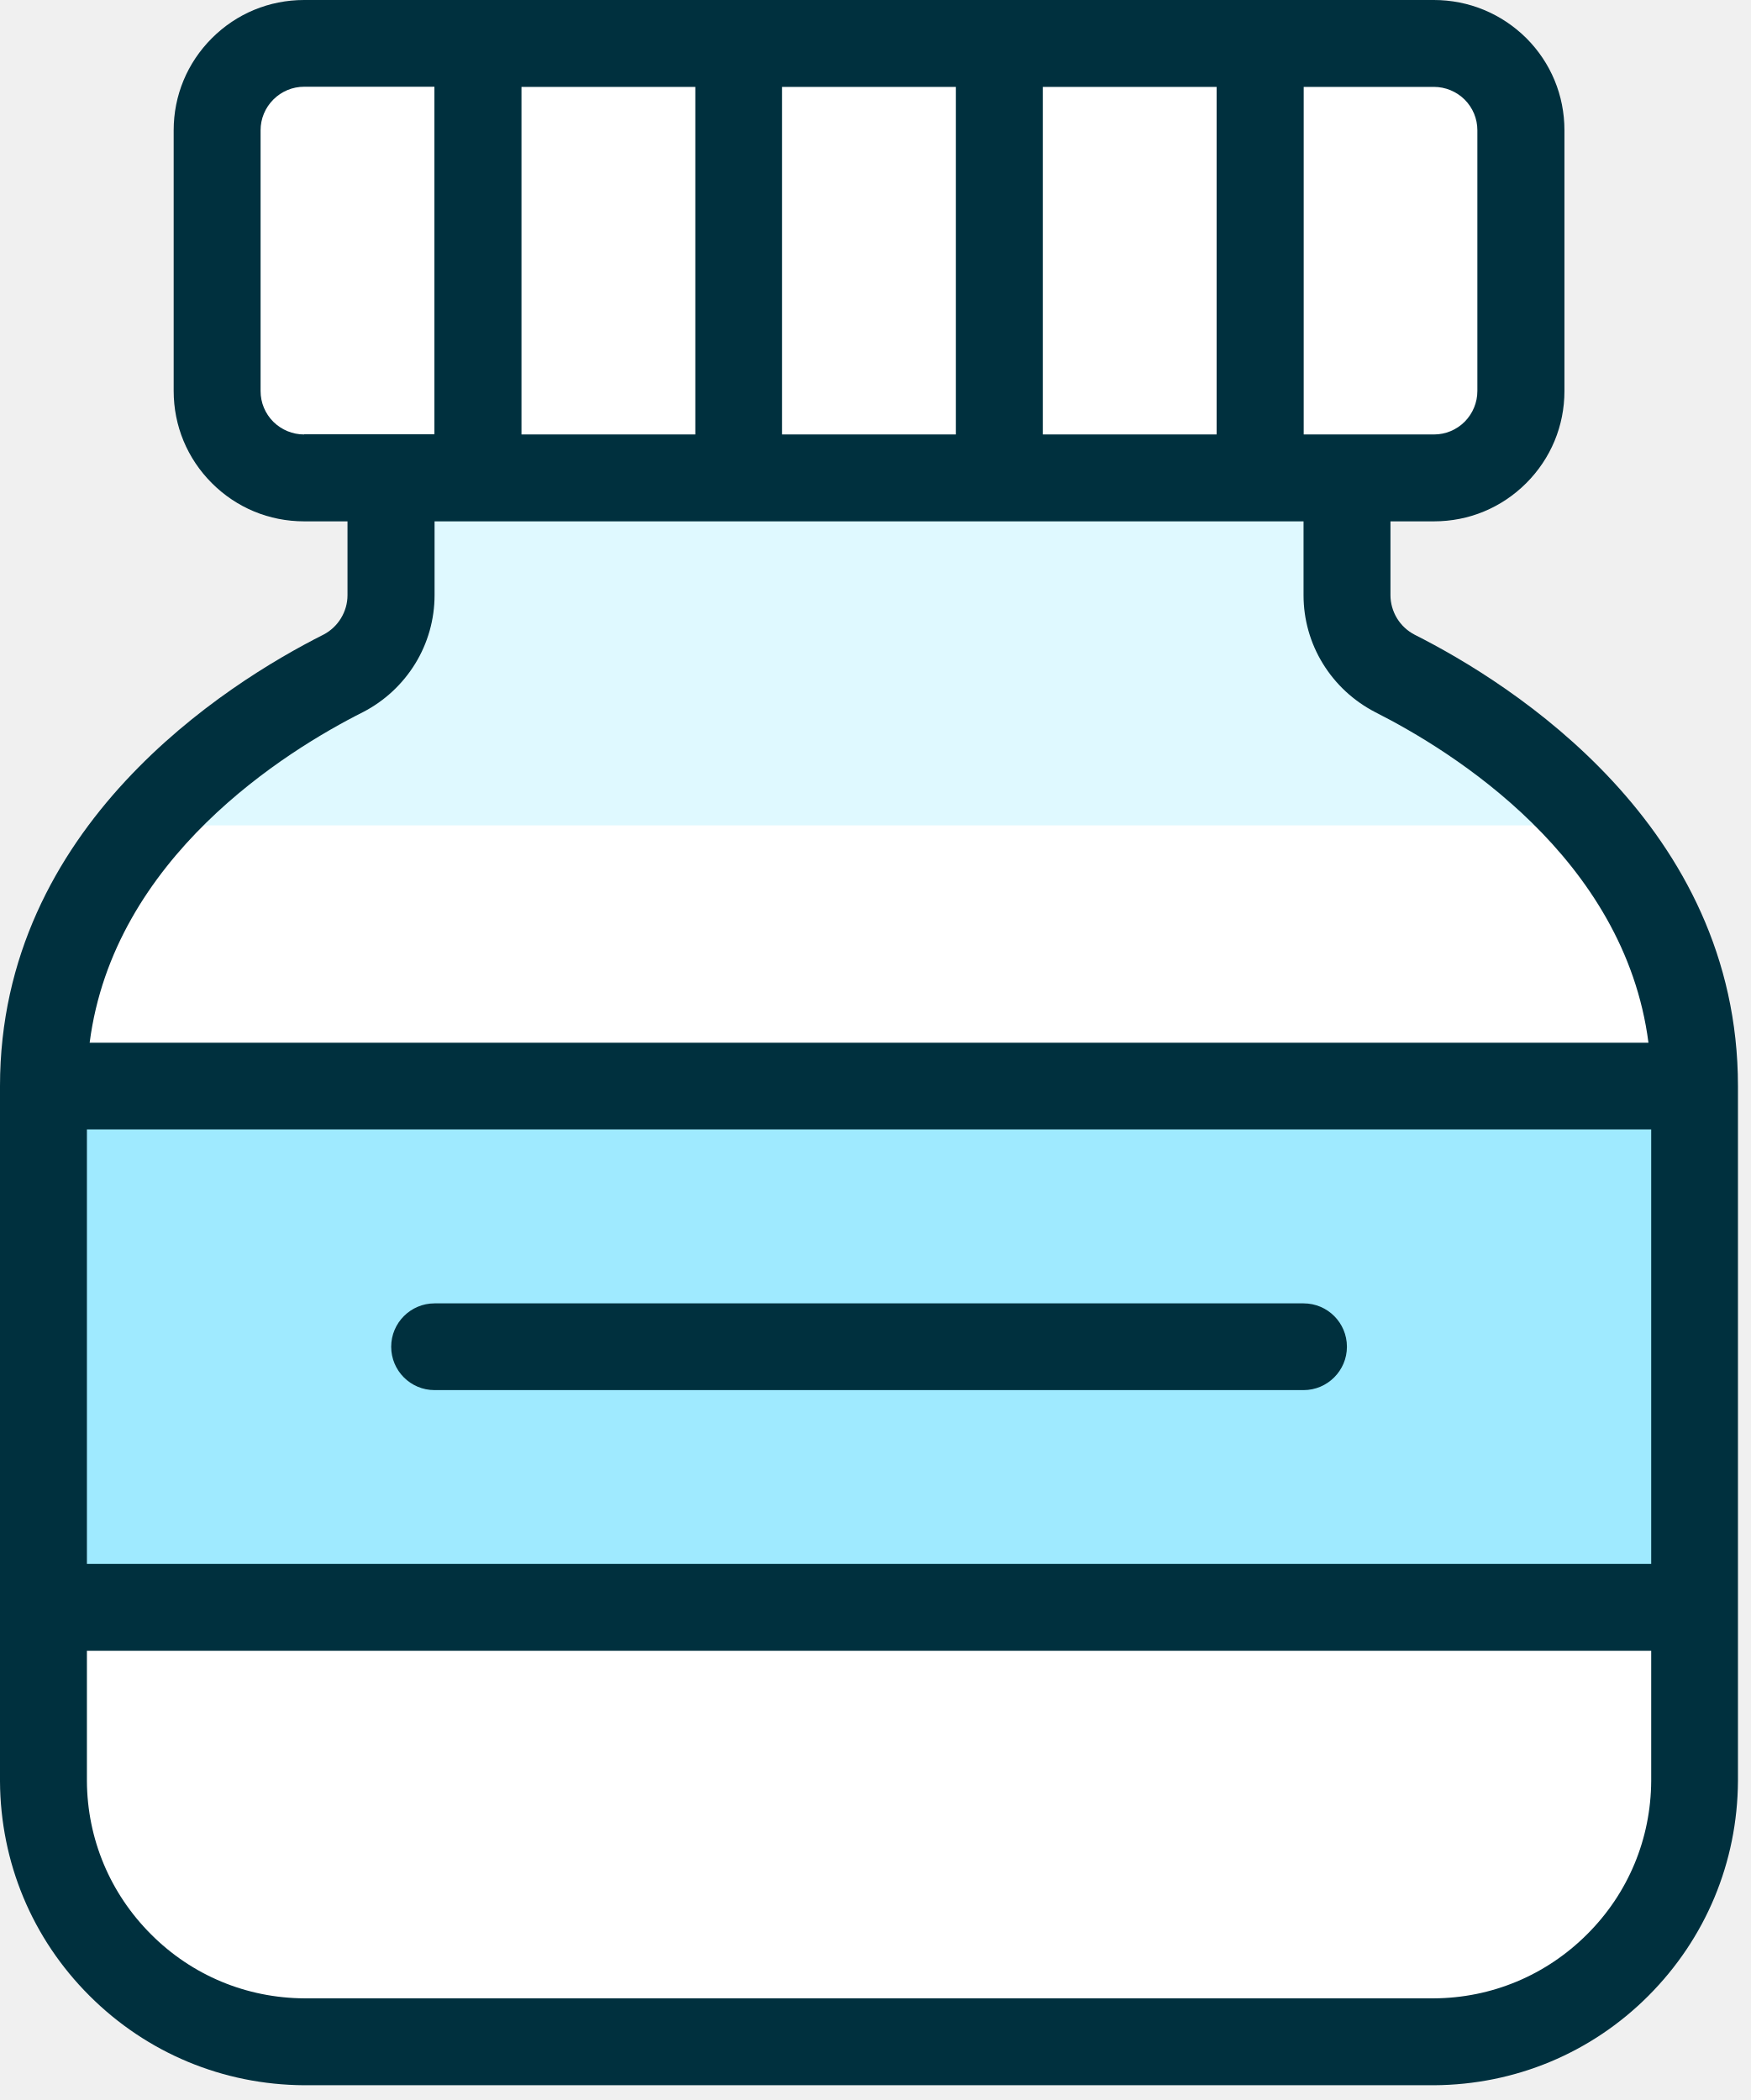
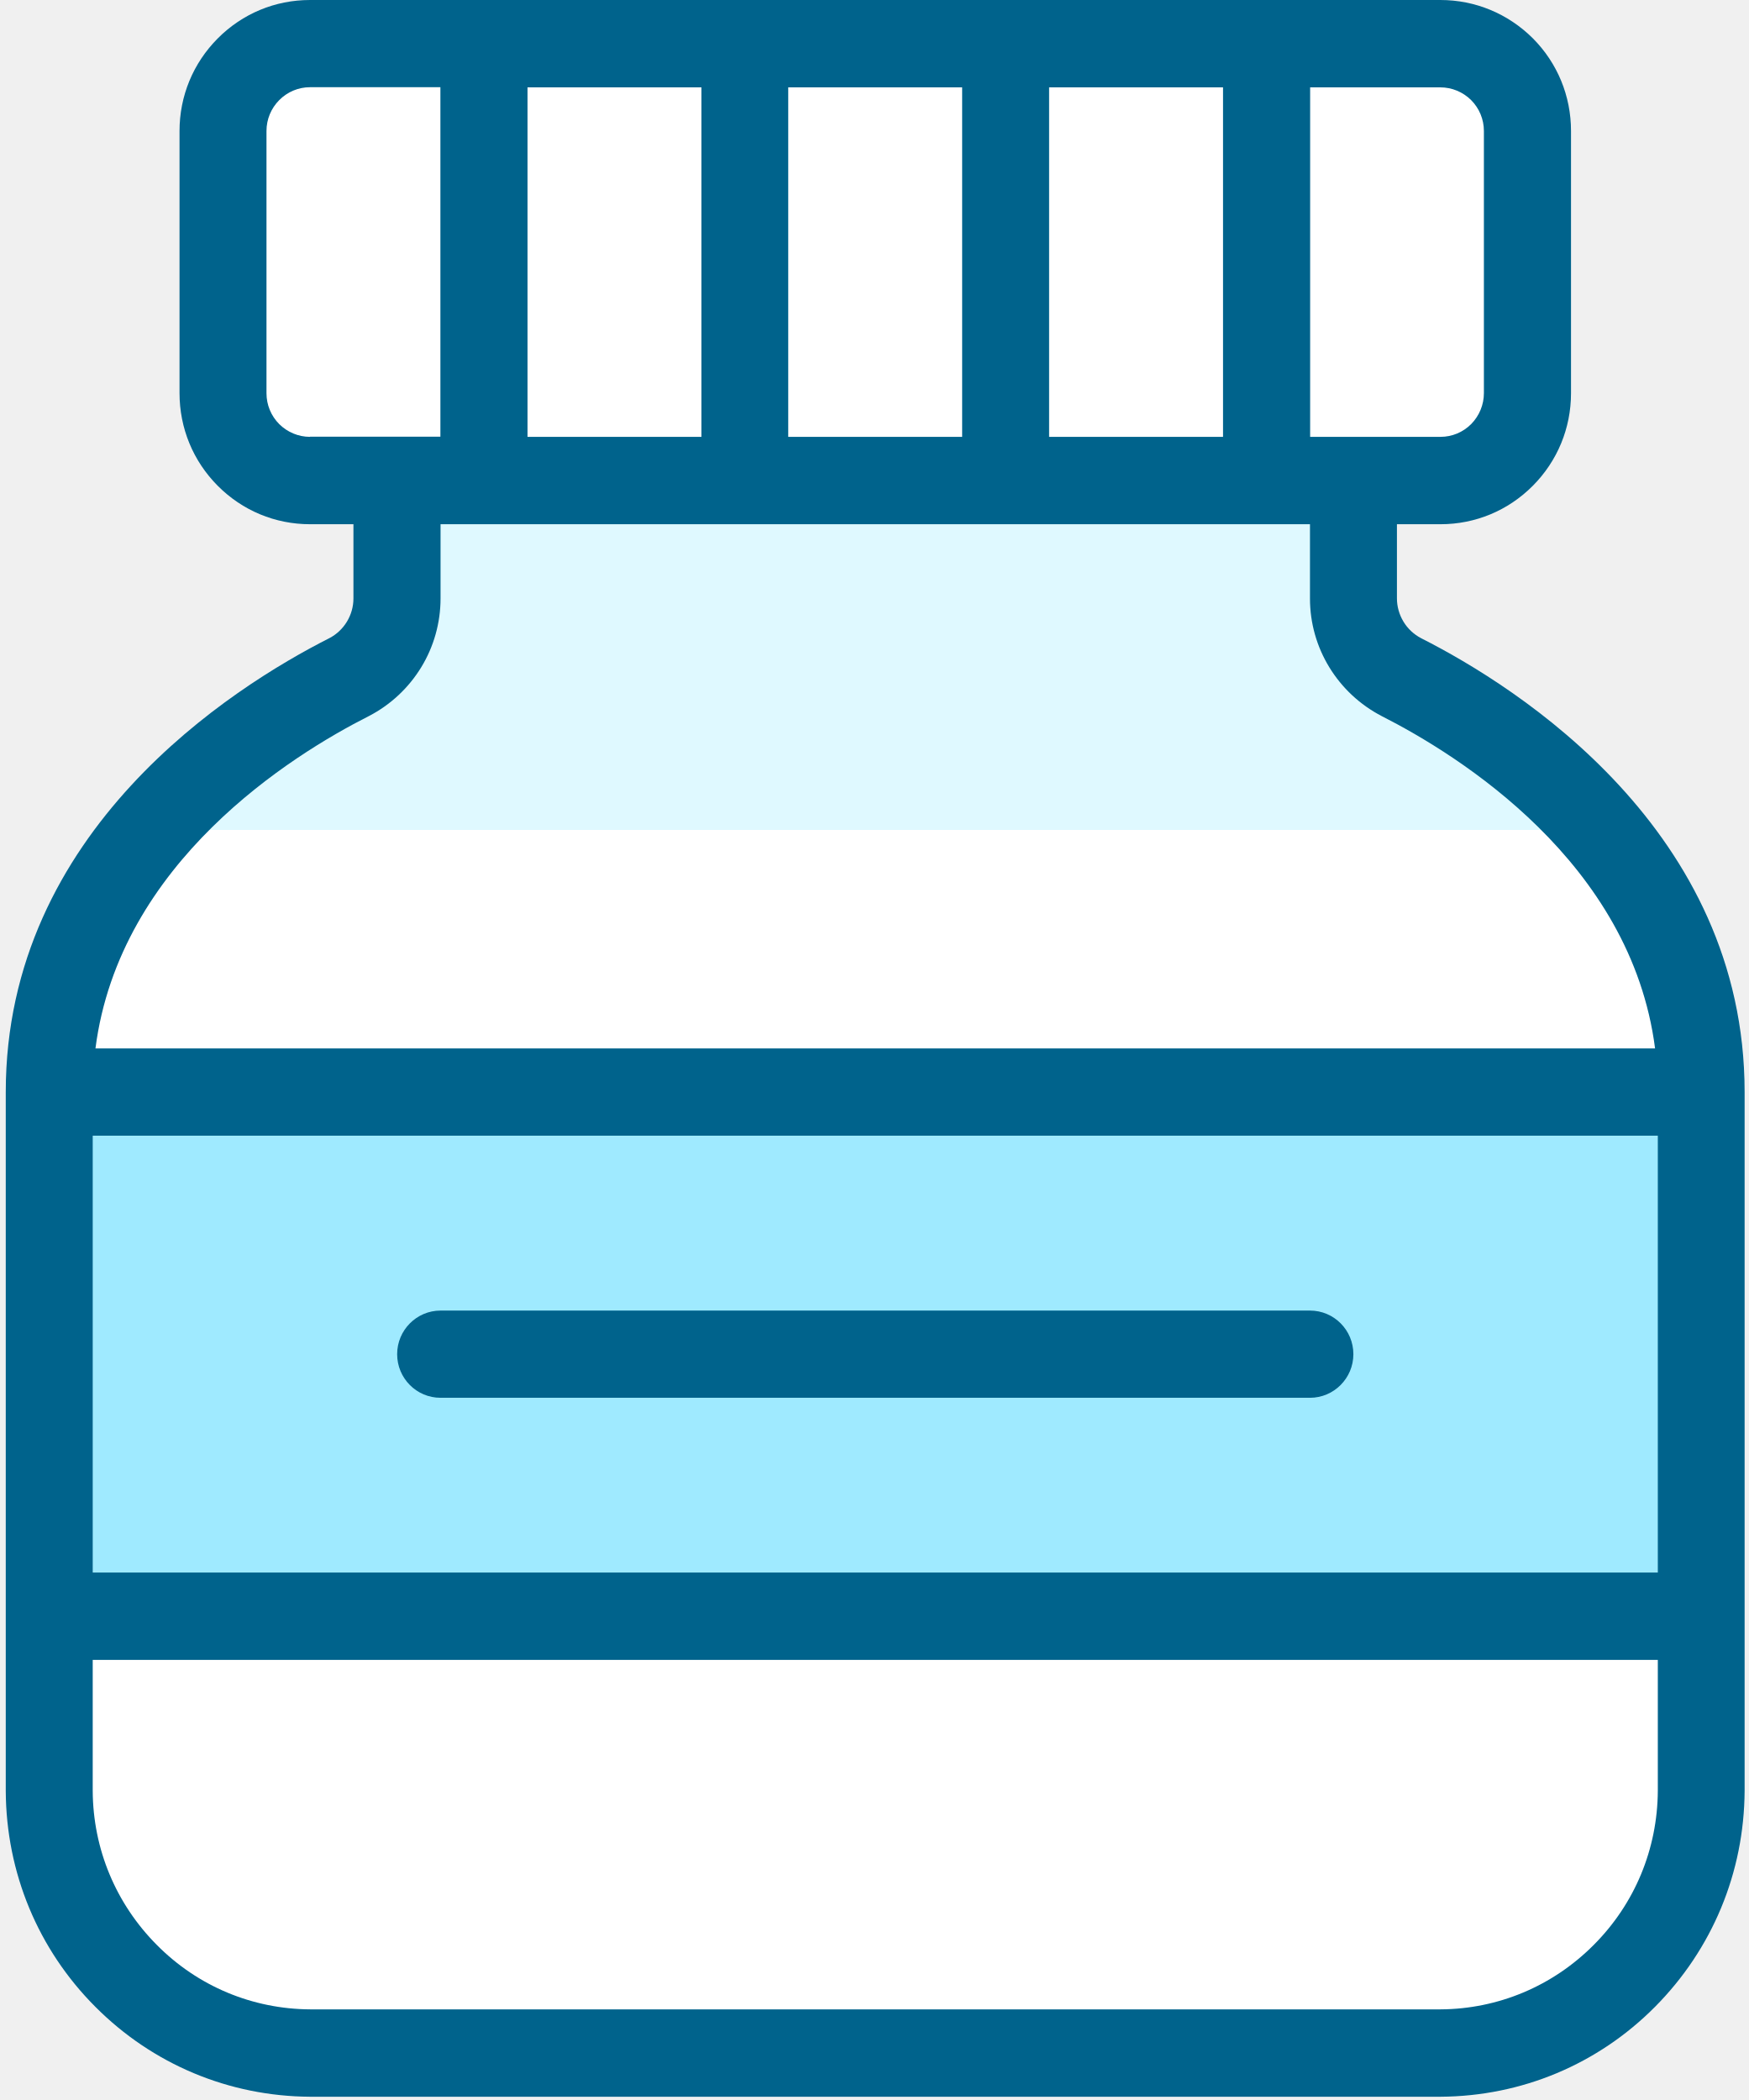
- <svg xmlns="http://www.w3.org/2000/svg" width="115" height="138" viewBox="0 0 115 138" fill="none">
-   <path d="M14.27 8.56C14.27 7.05 14.87 5.59 15.94 4.52C17.009 3.45 18.459 2.85 19.98 2.85H94.2C95.71 2.85 97.169 3.45 98.24 4.52C99.309 5.59 99.909 7.04 99.909 8.56V25.69C99.909 27.2 99.309 28.66 98.24 29.73C97.169 30.8 95.719 31.4 94.2 31.4H19.98C18.47 31.4 17.009 30.8 15.94 29.73C14.87 28.66 14.27 27.21 14.27 25.69V8.56Z" fill="white" />
-   <path d="M111.33 71.37H2.85C2.85 56.01 16.32 47.39 22.55 44.25C23.49 43.76 24.29 43.03 24.84 42.12C25.39 41.21 25.69 40.17 25.69 39.11V31.4H88.49V39.11C88.49 40.17 88.79 41.21 89.34 42.12C89.89 43.03 90.69 43.76 91.63 44.25C97.86 47.39 111.33 56.01 111.33 71.37Z" fill="white" />
-   <path d="M2.85 105.621H111.33V117.041C111.31 121.581 109.5 125.921 106.29 129.131C103.08 132.341 98.74 134.151 94.2 134.171H19.98C15.44 134.151 11.1 132.341 7.89 129.131C4.68 125.921 2.87 121.581 2.85 117.041V105.621Z" fill="white" />
-   <path d="M2.85 71.371H111.33V105.631H2.85V71.371Z" fill="#9FEAFF" />
-   <path d="M85.64 91.35H28.55C26.97 91.35 25.7 90.07 25.7 88.5C25.7 86.93 26.98 85.65 28.55 85.65H85.64C87.22 85.65 88.49 86.93 88.49 88.5C88.49 90.07 87.21 91.35 85.64 91.35Z" fill="#00303E" />
-   <path d="M22.55 44.25C17.62 46.73 13.21 50.12 9.56 54.24H104.63C100.97 50.12 96.56 46.73 91.64 44.25C90.7 43.76 89.9 43.03 89.35 42.12C88.8 41.21 88.5 40.17 88.5 39.11V31.4H25.7V39.11C25.7 40.17 25.4 41.21 24.85 42.12C24.29 43.02 23.49 43.76 22.55 44.25Z" fill="#DFF9FF" />
-   <path d="M92.94 41.71C92.46 41.46 92.06 41.09 91.78 40.63C91.5 40.17 91.35 39.64 91.35 39.11V34.26H94.21C96.5 34.26 98.65 33.37 100.27 31.75C101.89 30.13 102.78 27.98 102.78 25.7V8.56C102.78 6.27 101.89 4.12 100.27 2.5C98.64 0.89 96.49 0 94.2 0H19.98C17.69 0 15.54 0.89 13.92 2.51C12.3 4.13 11.41 6.28 11.41 8.56V25.69C11.41 27.98 12.3 30.13 13.92 31.75C15.54 33.37 17.69 34.26 19.98 34.26H22.83V39.11C22.83 39.65 22.68 40.17 22.4 40.63C22.12 41.09 21.72 41.46 21.26 41.7C14.87 44.92 0 54.27 0 71.37V105.63V117.06C0.03 122.38 2.11 127.39 5.88 131.15C9.64 134.91 14.65 137 19.98 137.03H94.21C99.53 137 104.54 134.92 108.3 131.15C112.06 127.38 114.15 122.38 114.18 117.04V105.62V71.37C114.18 54.28 99.31 44.92 92.94 41.71ZM5.71 74.22H108.48V102.77H5.71V74.22ZM85.64 5.71H94.2C94.96 5.71 95.68 6.01 96.22 6.54C96.76 7.08 97.06 7.8 97.06 8.56V25.69C97.06 26.45 96.76 27.17 96.23 27.71C95.69 28.25 94.97 28.55 94.21 28.55H88.5H85.65V5.71H85.64ZM68.51 5.71H79.93V28.55H68.51V5.71ZM51.38 5.71H62.8V28.55H51.38V5.71ZM34.26 5.71H45.68V28.55H34.26V5.71ZM19.98 28.55C19.22 28.55 18.5 28.25 17.96 27.72C17.42 27.18 17.12 26.46 17.12 25.7V8.56C17.12 7.8 17.42 7.08 17.96 6.54C18.5 6 19.22 5.7 19.98 5.7H28.54V28.54H25.68H19.98V28.55ZM23.86 46.79C25.27 46.06 26.45 44.96 27.28 43.61C28.11 42.26 28.55 40.7 28.55 39.11V34.26H85.64V39.12C85.64 40.71 86.08 42.26 86.91 43.61C87.74 44.96 88.92 46.06 90.35 46.8C95.42 49.36 106.73 56.36 108.3 68.52H5.89C7.46 56.36 18.77 49.35 23.86 46.79ZM108.48 117.03C108.46 120.84 106.97 124.42 104.27 127.11C101.58 129.8 98 131.3 94.2 131.32H20C16.19 131.3 12.61 129.81 9.92 127.11C7.23 124.42 5.73 120.84 5.71 117.04V108.48H108.48V117.03Z" fill="#00303E" />
+ <svg xmlns="http://www.w3.org/2000/svg" width="174" height="209" viewBox="0 0 174 209" fill="none">
+   <path d="M22.199 13.035C22.199 10.736 23.109 8.512 24.73 6.883C26.352 5.254 28.549 4.34 30.853 4.34H143.338C145.626 4.34 147.839 5.254 149.46 6.883C151.082 8.512 151.991 10.721 151.991 13.035V39.122C151.991 41.421 151.082 43.644 149.46 45.274C147.839 46.903 145.641 47.817 143.338 47.817H30.853C28.565 47.817 26.352 46.903 24.73 45.274C23.109 43.644 22.199 41.436 22.199 39.122V13.035Z" fill="white" />
+   <path d="M169.3 108.685H4.893C4.893 85.294 25.307 72.168 34.749 67.386C36.174 66.64 37.386 65.528 38.22 64.142C39.053 62.757 39.508 61.173 39.508 59.559V47.817H134.685V59.559C134.685 61.173 135.139 62.757 135.973 64.142C136.807 65.528 138.019 66.64 139.444 67.386C148.886 72.168 169.3 85.294 169.3 108.685Z" fill="white" />
+   <path d="M4.893 160.843H169.3V178.234C169.27 185.147 166.527 191.756 161.662 196.645C156.797 201.533 150.219 204.289 143.339 204.32H30.854C23.973 204.289 17.396 201.533 12.531 196.645C7.666 191.756 4.923 185.147 4.893 178.234V160.843Z" fill="white" />
+   <path d="M4.893 108.686H169.3V160.858H4.893V108.686Z" fill="#9FEAFF" />
+   <path d="M34.749 67.386C27.277 71.163 20.593 76.325 15.062 82.599H159.145C153.599 76.325 146.915 71.163 139.458 67.386C138.034 66.64 136.821 65.528 135.988 64.142C135.154 62.757 134.7 61.173 134.7 59.559V47.817H39.523V59.559C39.523 61.173 39.068 62.757 38.234 64.142C37.386 65.513 36.173 66.64 34.749 67.386Z" fill="#DFF9FF" />
+   <path d="M130.365 139.113H43.842C41.447 139.113 39.523 137.164 39.523 134.773C39.523 132.382 41.462 130.433 43.842 130.433H130.365C132.759 130.433 134.684 132.382 134.684 134.773C134.684 137.164 132.744 139.113 130.365 139.113Z" fill="#00638C" />
+   <path d="M141.429 63.518C140.702 63.137 140.095 62.574 139.671 61.873C139.247 61.173 139.019 60.365 139.019 59.558V52.173H143.354C146.824 52.173 150.083 50.817 152.538 48.35C154.993 45.883 156.342 42.609 156.342 39.137V13.036C156.342 9.548 154.993 6.274 152.538 3.807C150.068 1.355 146.809 0 143.339 0H30.854C27.383 0 24.125 1.355 21.67 3.822C19.215 6.289 17.866 9.563 17.866 13.036V39.122C17.866 42.609 19.215 45.883 21.67 48.35C24.125 50.817 27.383 52.173 30.854 52.173H35.173V59.558C35.173 60.381 34.946 61.173 34.522 61.873C34.097 62.574 33.491 63.137 32.794 63.502C23.11 68.406 0.573 82.645 0.573 108.685V160.858V178.264C0.619 186.365 3.771 193.995 9.485 199.721C15.183 205.447 22.776 208.629 30.854 208.675H143.354C151.417 208.629 159.01 205.462 164.708 199.721C170.406 193.98 173.574 186.365 173.619 178.234V160.843V108.685C173.619 82.66 151.083 68.406 141.429 63.518ZM9.227 113.025H164.981V156.503H9.227V113.025ZM130.365 8.695H143.339C144.49 8.695 145.582 9.152 146.4 9.959C147.218 10.782 147.673 11.878 147.673 13.036V39.122C147.673 40.279 147.218 41.376 146.415 42.198C145.597 43.02 144.506 43.477 143.354 43.477H134.7H130.381V8.695H130.365ZM104.404 8.695H121.712V43.477H104.404V8.695ZM78.442 8.695H95.75V43.477H78.442V8.695ZM52.496 8.695H69.804V43.477H52.496V8.695ZM30.854 43.477C29.702 43.477 28.611 43.02 27.793 42.213C26.974 41.391 26.52 40.294 26.52 39.137V13.036C26.52 11.878 26.974 10.782 27.793 9.959C28.611 9.137 29.702 8.68 30.854 8.68H43.827V43.462H39.493H30.854V43.477ZM36.734 71.254C38.871 70.142 40.66 68.467 41.918 66.411C43.175 64.355 43.842 61.98 43.842 59.558V52.173H130.365V59.574C130.365 61.995 131.032 64.355 132.29 66.411C133.548 68.467 135.337 70.142 137.504 71.269C145.188 75.168 162.329 85.827 164.708 104.345H9.5C11.879 85.827 29.02 75.152 36.734 71.254ZM164.981 178.218C164.95 184.02 162.692 189.472 158.6 193.569C154.523 197.665 149.098 199.949 143.339 199.98H30.884C25.11 199.949 19.684 197.68 15.608 193.569C11.531 189.472 9.257 184.02 9.227 178.234V165.198H164.981V178.218Z" fill="#00638C" />
</svg>
